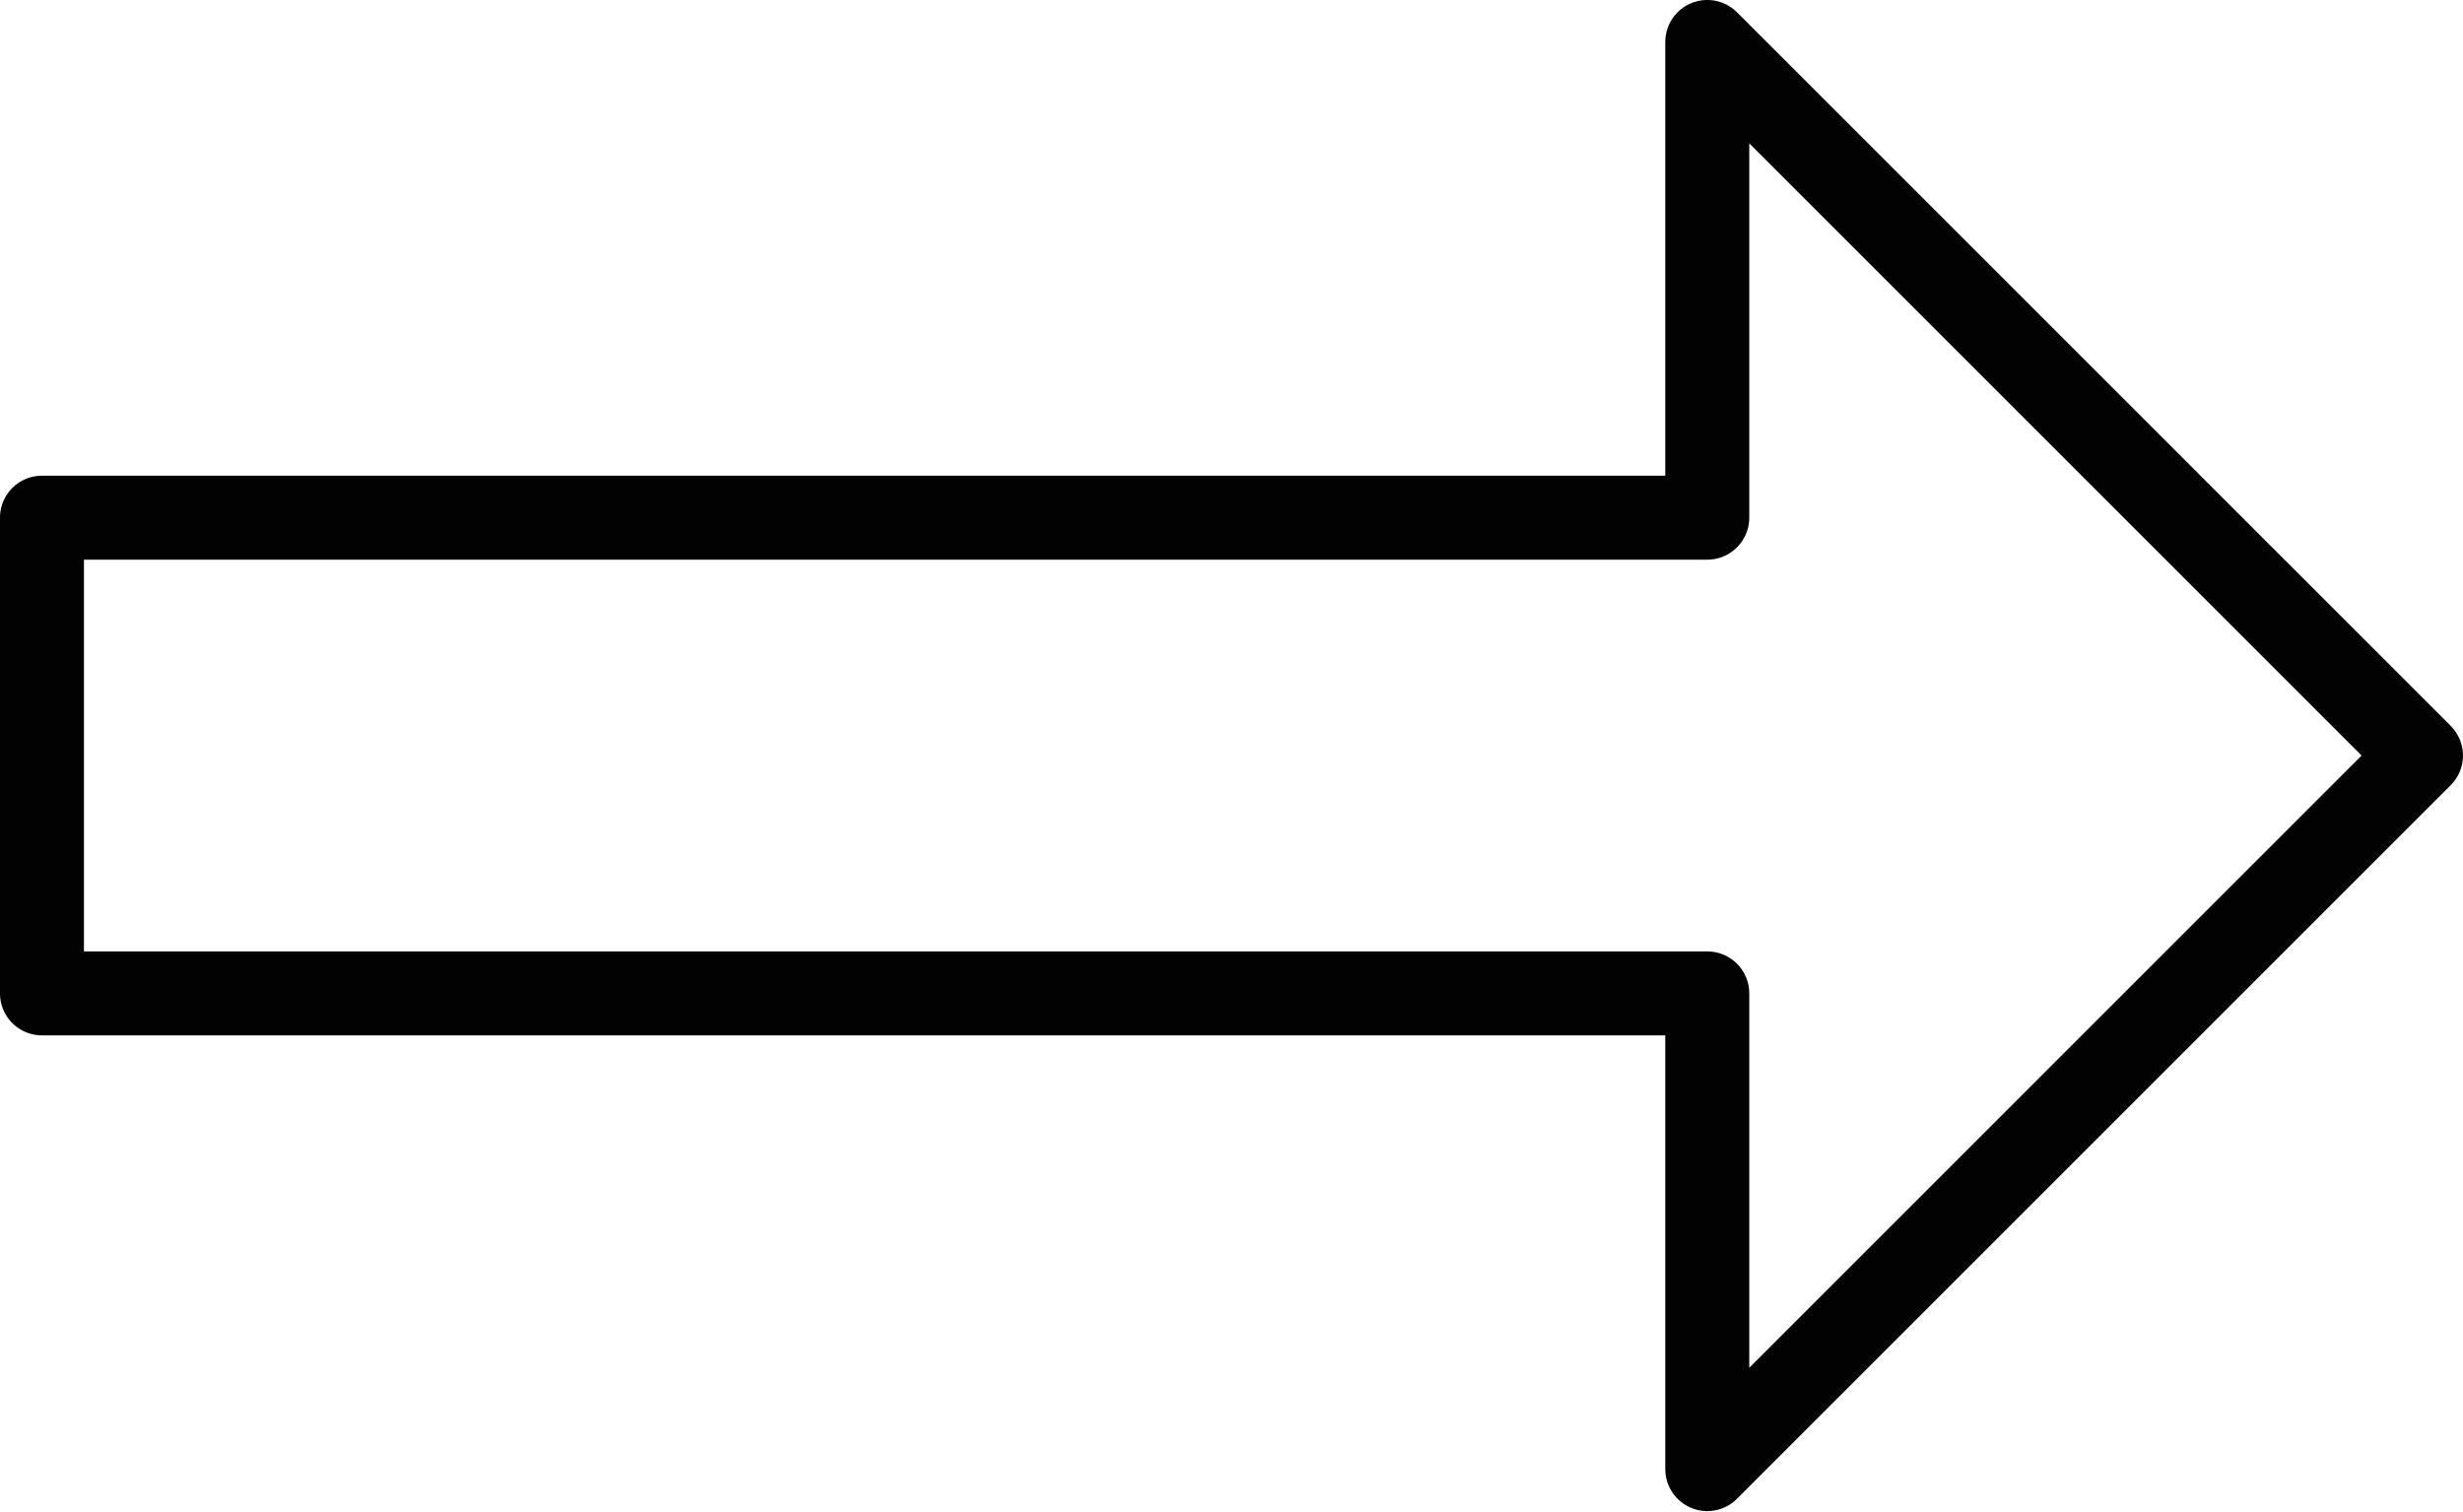
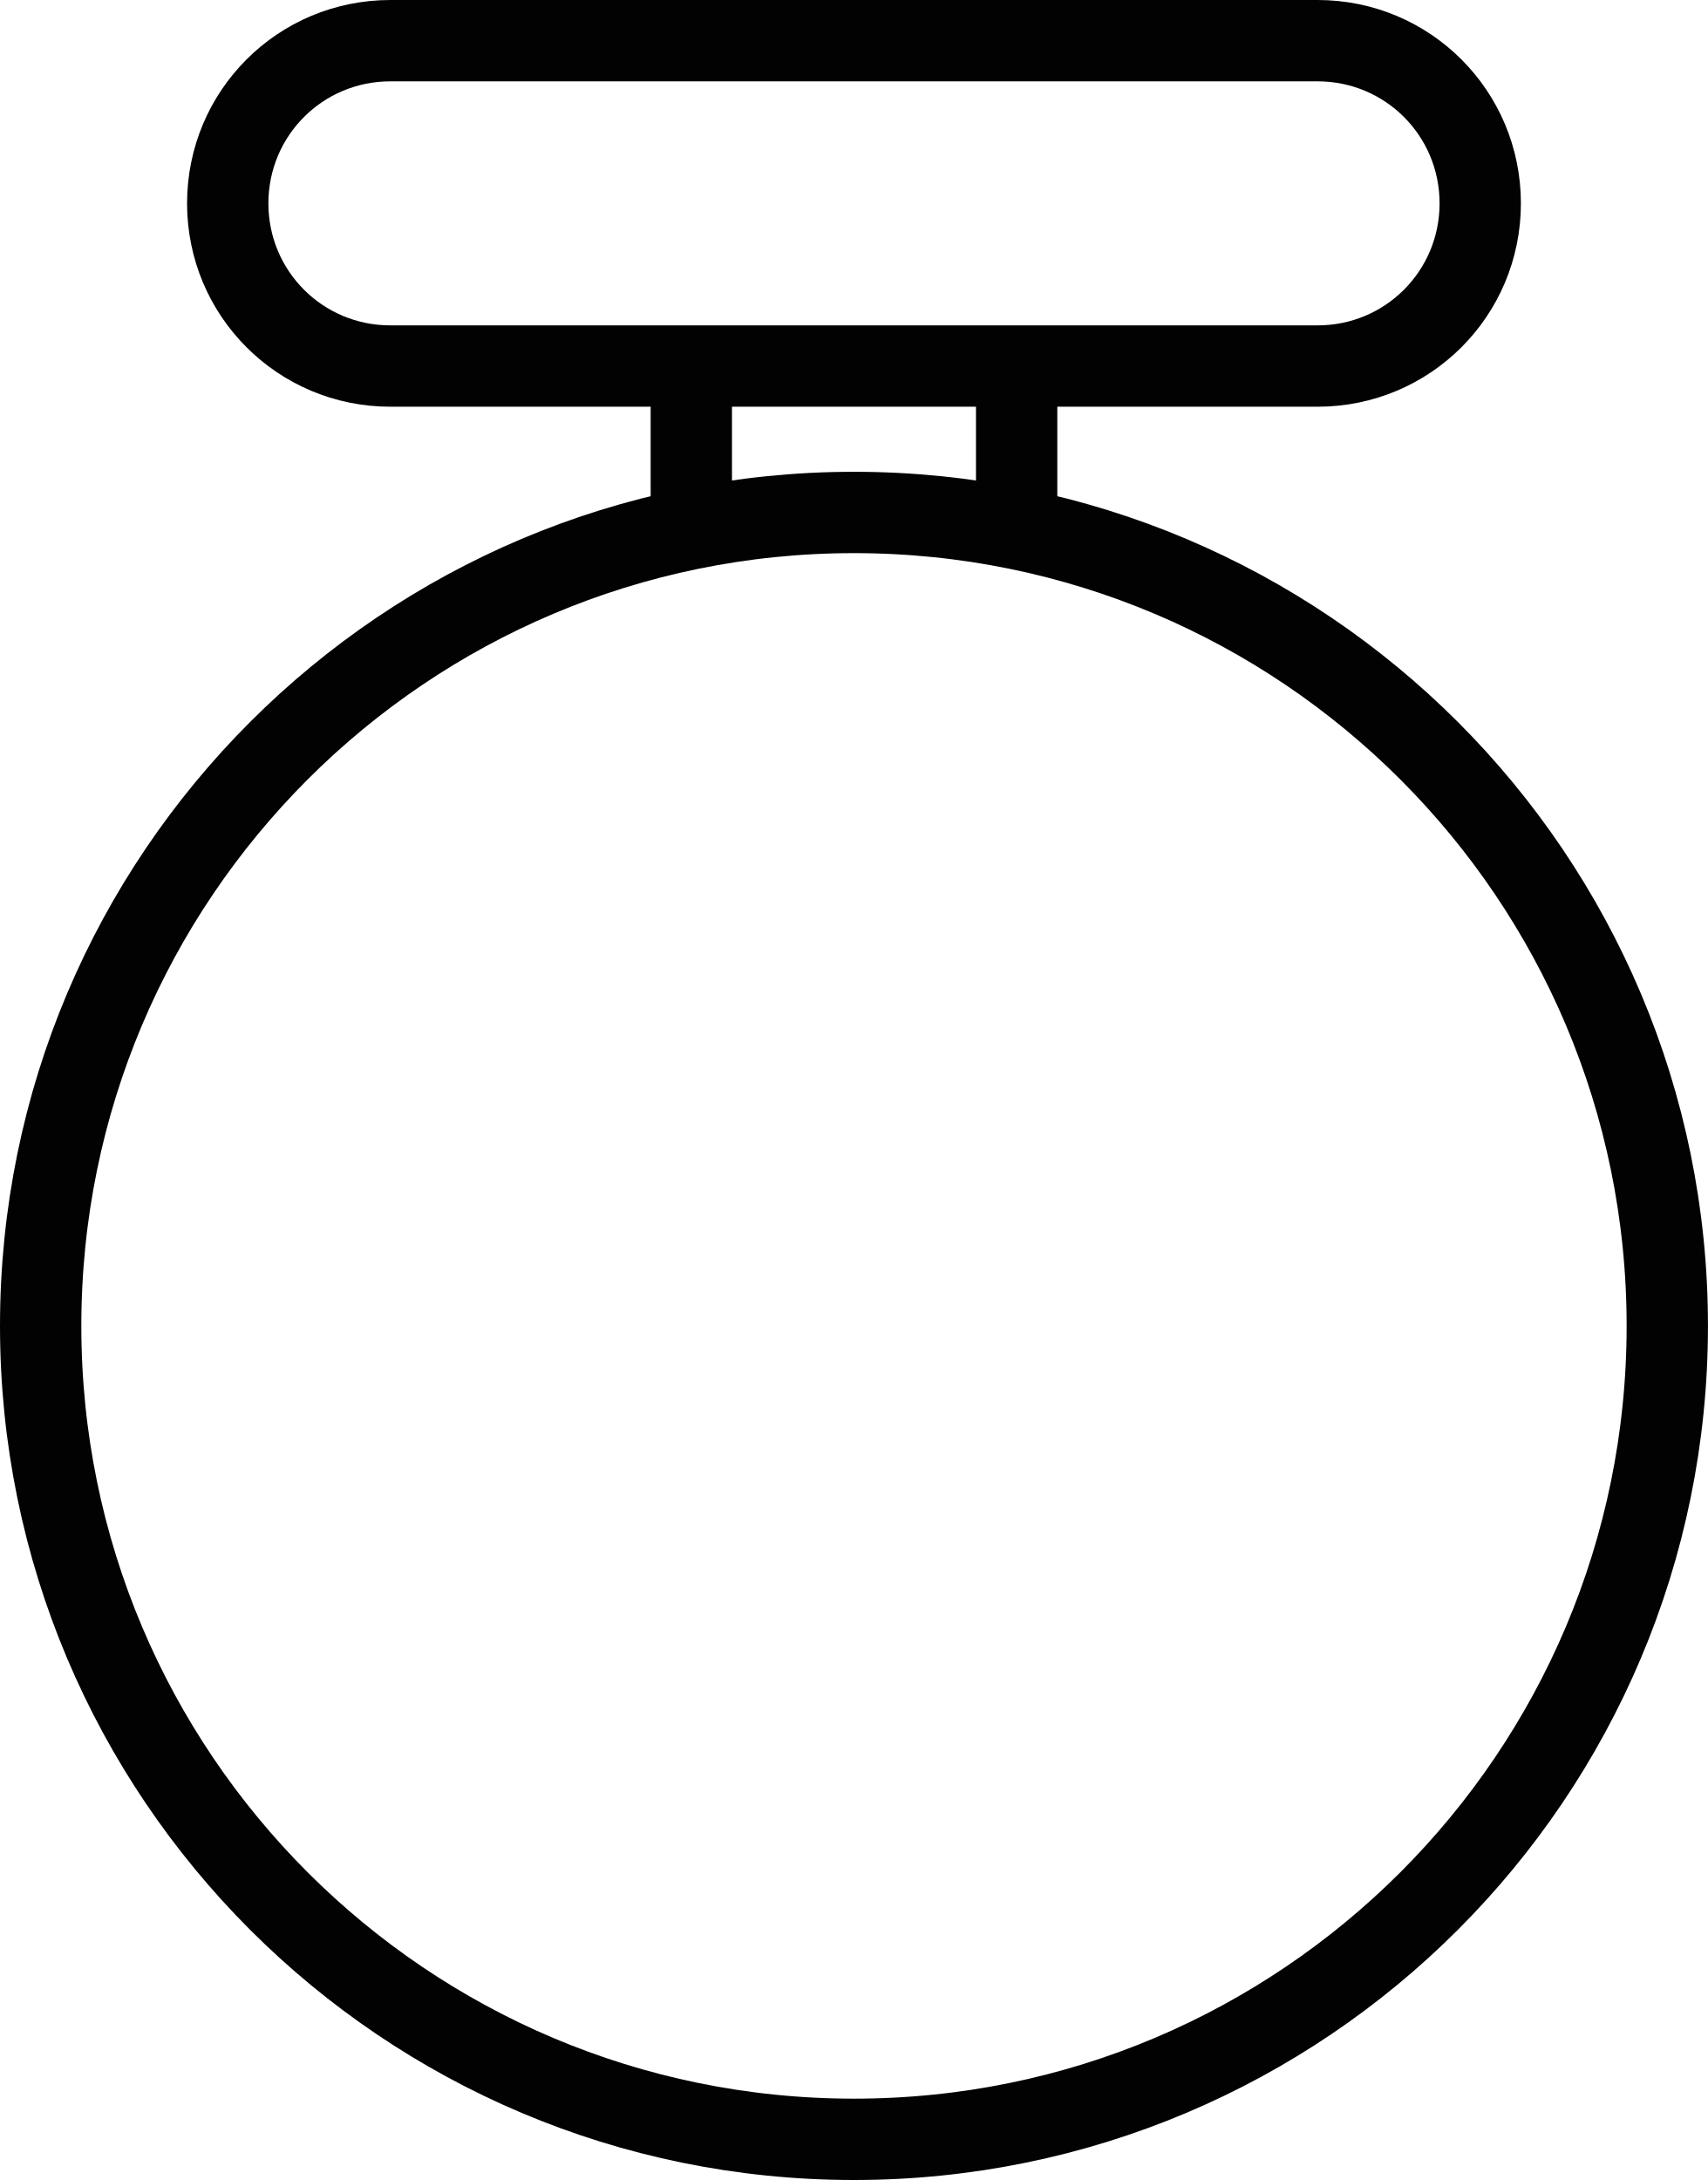
- <svg xmlns="http://www.w3.org/2000/svg" width="10.353mm" height="6.353mm" viewBox="0 0 10.353 6.353" version="1.1" id="svg1" xml:space="preserve">
+ <svg xmlns="http://www.w3.org/2000/svg" width="10.5mm" height="13.4mm" viewBox="0 0 10.5 13.4" version="1.1" id="svg1" xml:space="preserve">
  <defs id="defs1" />
-   <g id="layer1" transform="translate(-19.82361,-121.8236)">
-     <g id="g12">
-       <path style="fill:none;stroke:black;stroke-width:0.353;stroke-linecap:round;stroke-linejoin:round;stroke-opacity:0.99;paint-order:fill markers stroke" d="m 20,124 h 7 v -2 l 3,3 -3,3 v -2 h -7 z" id="path2" />
+   <g id="layer3" style="display:none" transform="translate(-55.44905,-21.3)">
+     <ellipse style="fill:#fea;stroke:none;stroke-width:0.3;stroke-linecap:round;stroke-linejoin:round;stroke-opacity:0.99;paint-order:fill markers stroke" id="path1" ry="6.655" rx="6.789" cy="27.805" cx="60.699" />
+   </g>
+   <g id="layer1" style="stroke-width:0.5" transform="translate(-55.44905,-21.3)">
+     <g id="g4" transform="translate(-4.450952,-5.400001)" style="stroke-width:0.5">
+       <path id="path4" style="fill:none;stroke:black;stroke-width:0.5;stroke-linecap:round;stroke-linejoin:round;stroke-opacity:0.99;paint-order:fill markers stroke" d="m 66.15,29.15 v 0.7 m -2,-0.7 v 0.7 M 62.3,26.95 H 68 c 0.554,0 1,0.446 1,1 0,0.554 -0.446,1 -1,1 h -5.7 c -0.554,0 -1,-0.446 -1,-1 0,-0.554 0.446,-1 1,-1 z m 7.85,7.9 a 5,5 0 0 1 -5,5 5,5 0 0 1 -5,-5 5,5 0 0 1 5,-5 5,5 0 0 1 5,5 z" />
    </g>
  </g>
</svg>
